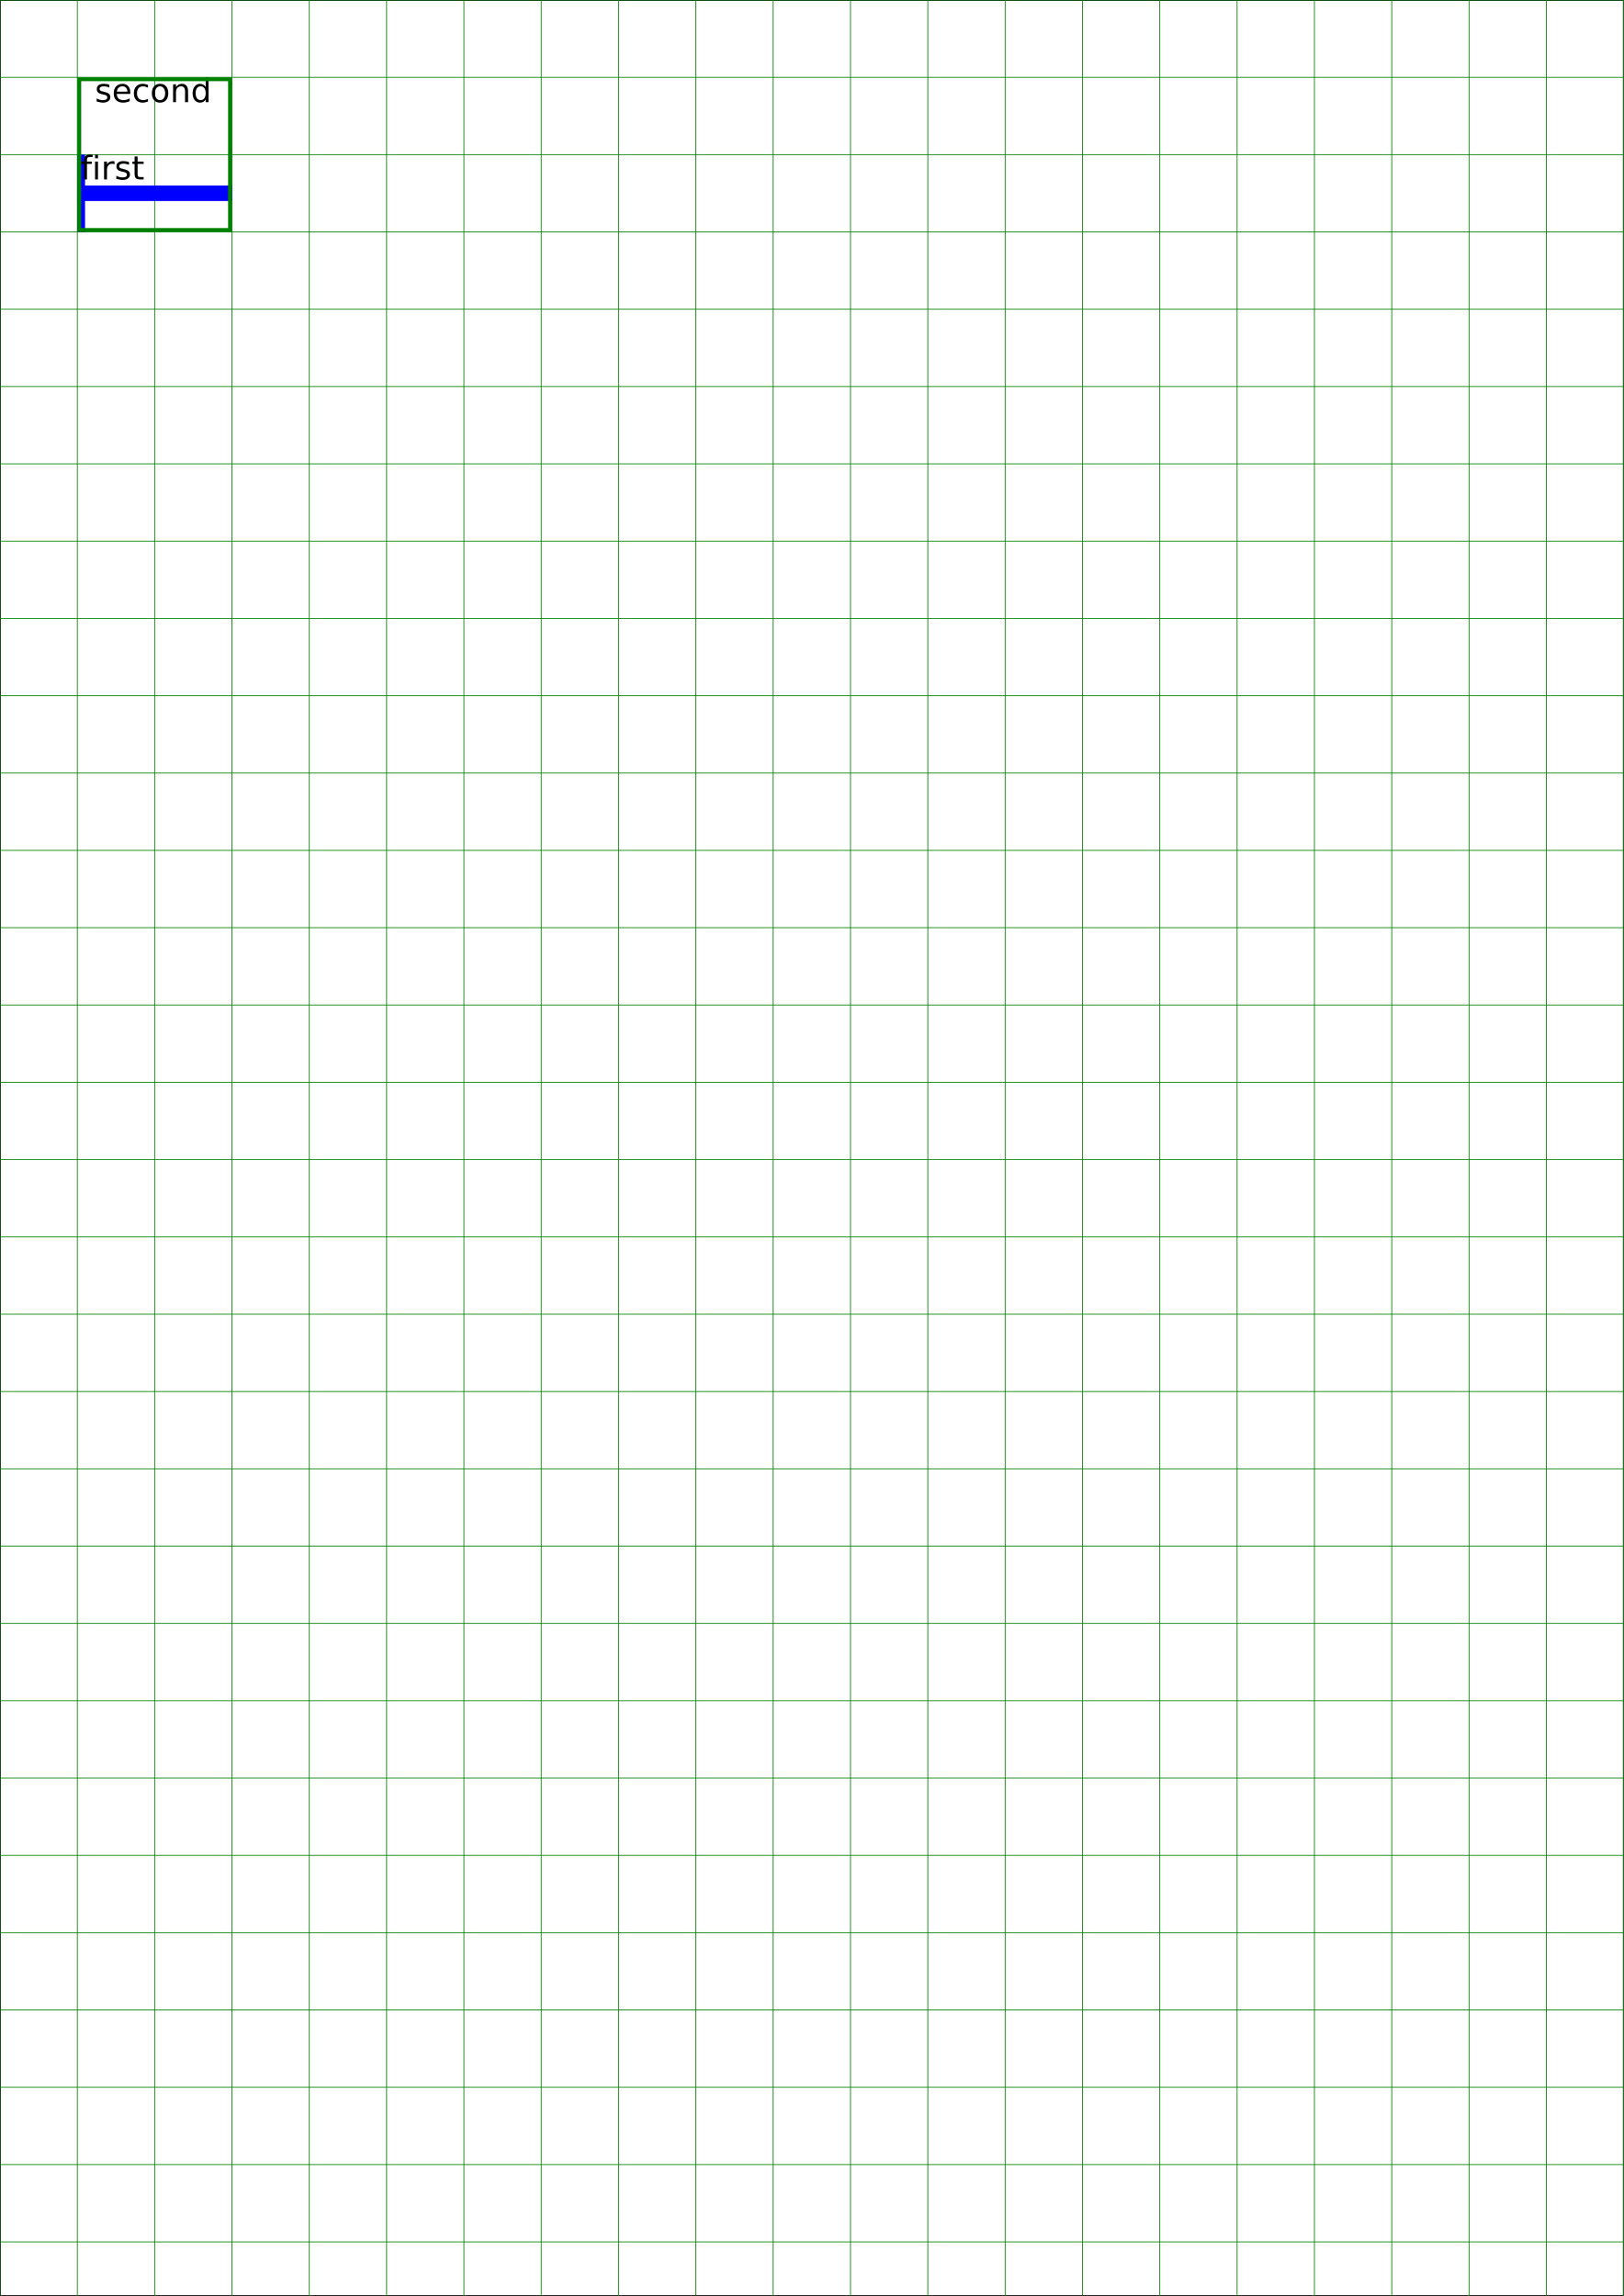
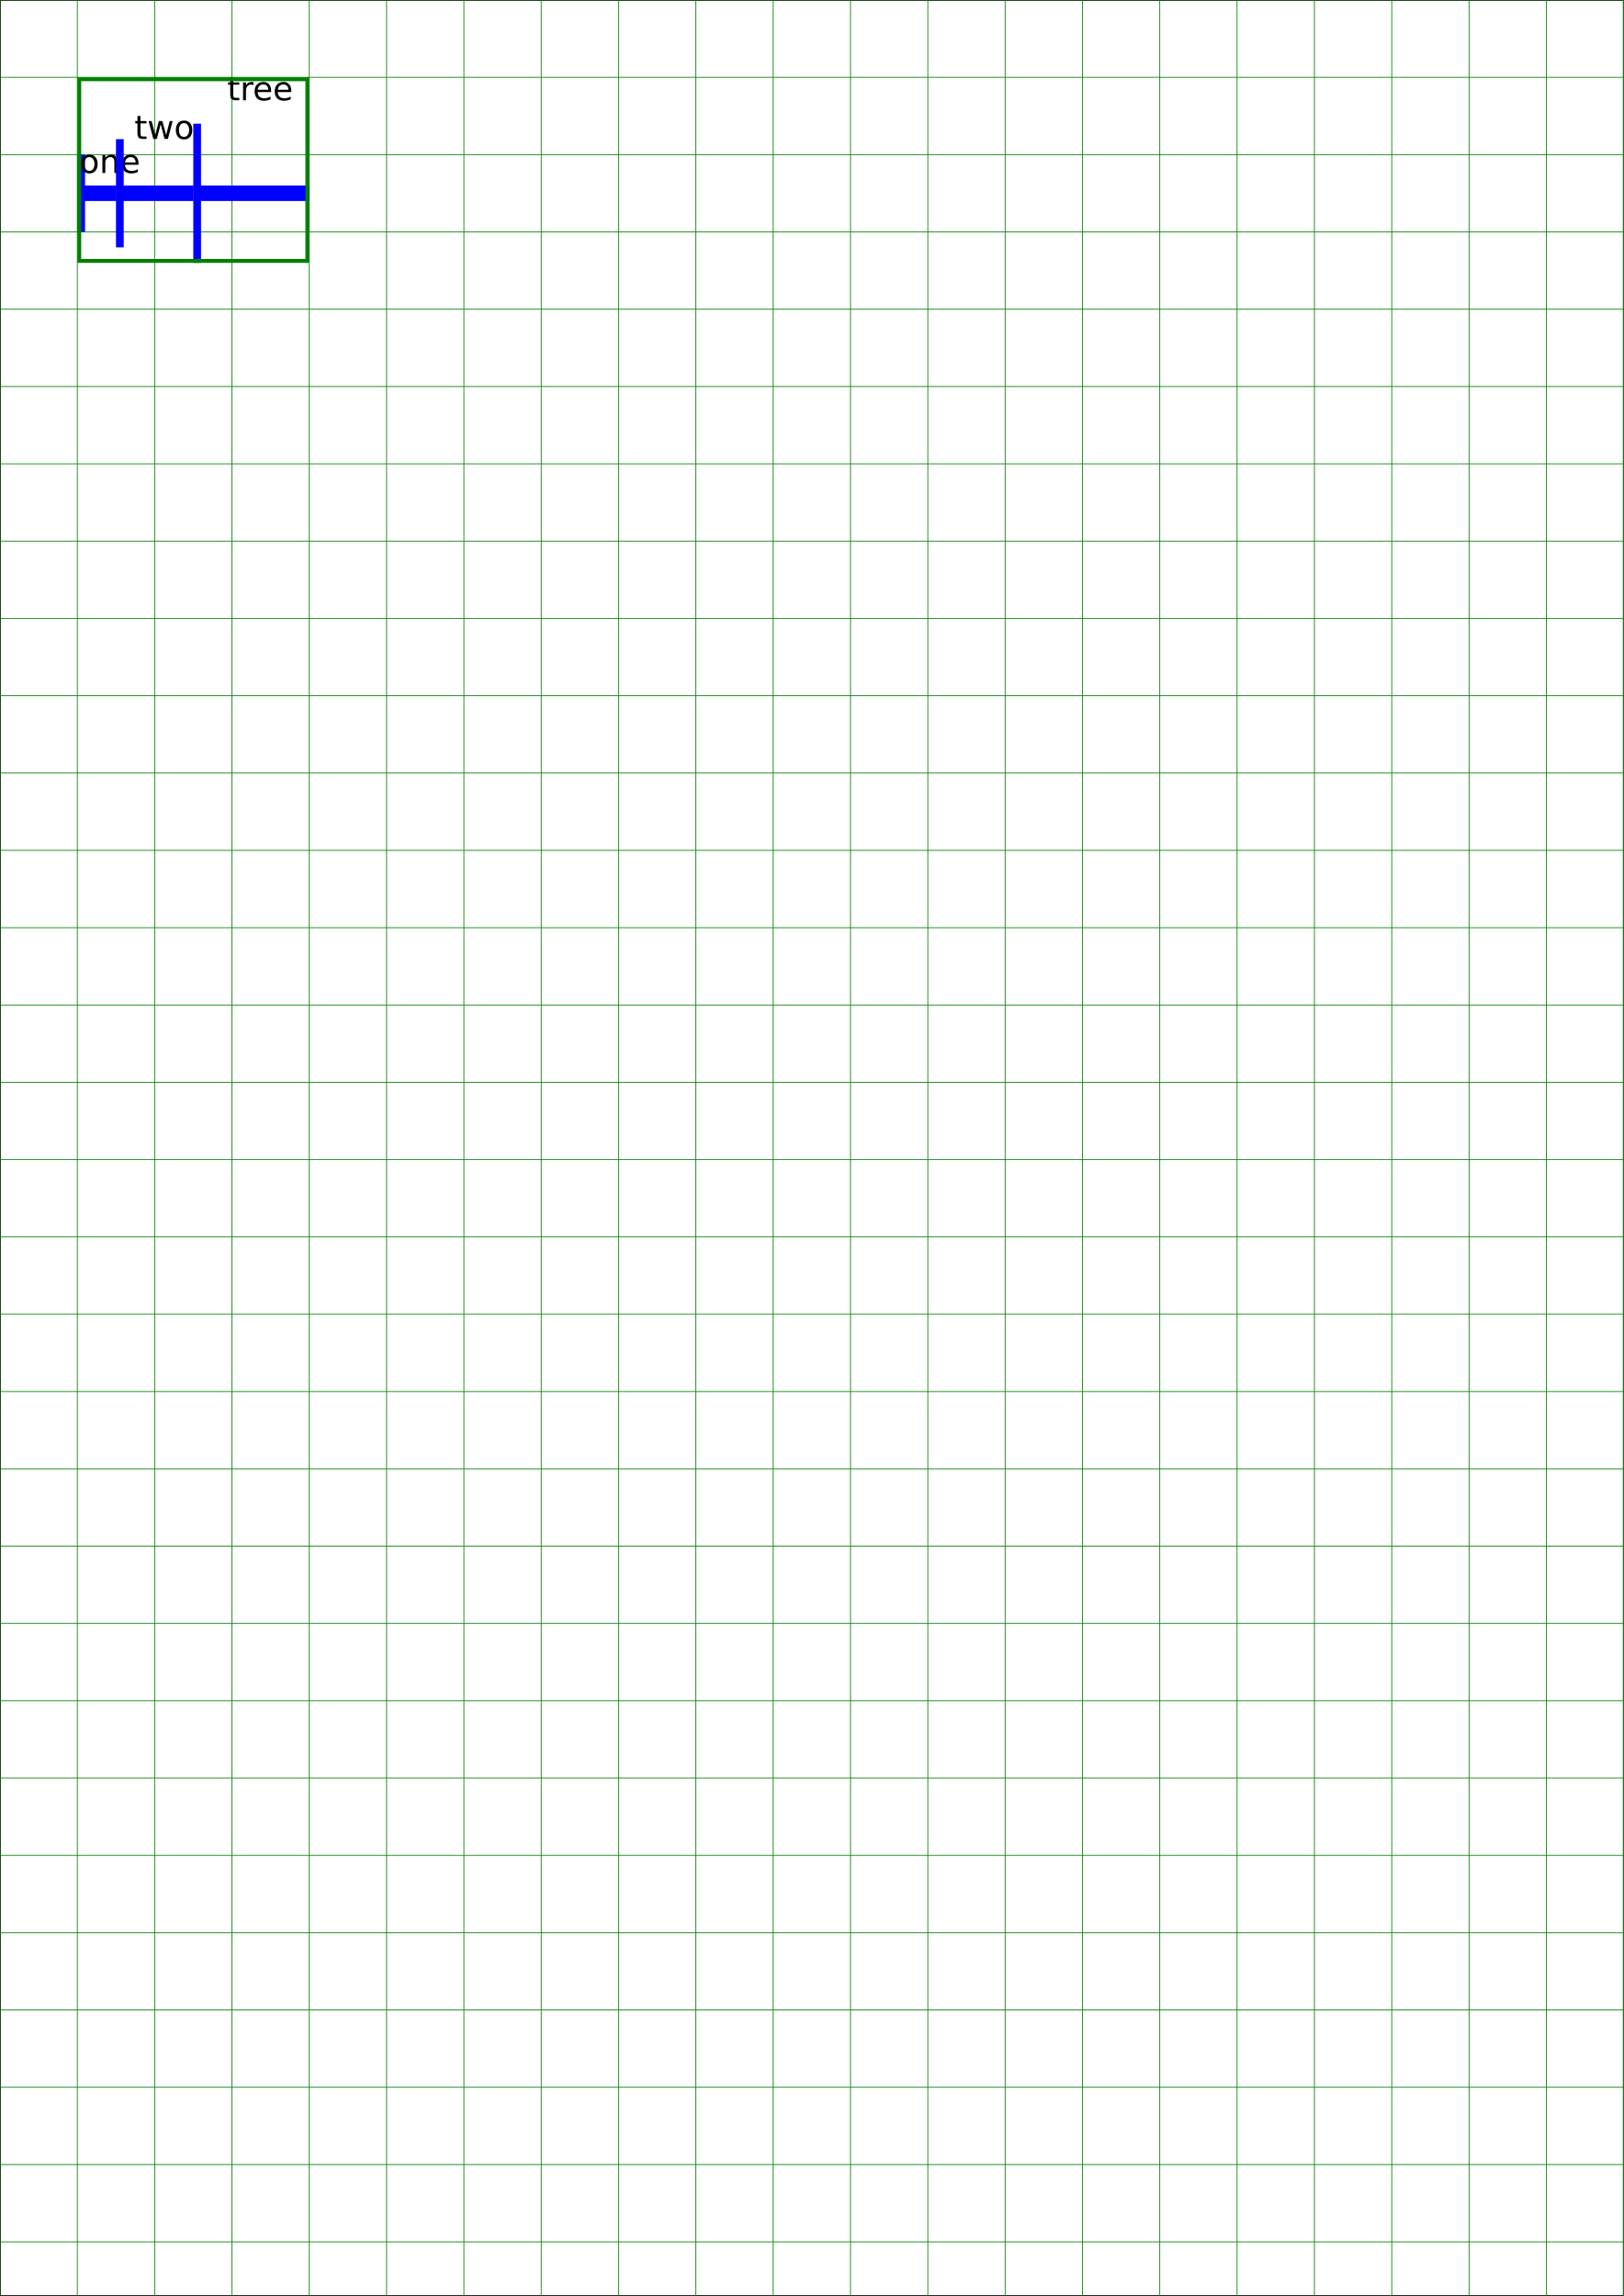
<svg xmlns="http://www.w3.org/2000/svg" viewBox="0 0 210 297" width="210mm" height="297mm">
  <g>
    <rect stroke="black" stroke-width="0.1" x="0.05" y="0.05" width="209.9" height="296.9" fill="white" />
  </g>
  <g>
    <line stroke="green" stroke-width="0.1" x1="0" y1="0" x2="210" y2="0" />
    <line stroke="green" stroke-width="0.1" x1="0" y1="10" x2="210" y2="10" />
    <line stroke="green" stroke-width="0.1" x1="0" y1="20" x2="210" y2="20" />
    <line stroke="green" stroke-width="0.1" x1="0" y1="30" x2="210" y2="30" />
    <line stroke="green" stroke-width="0.1" x1="0" y1="40" x2="210" y2="40" />
    <line stroke="green" stroke-width="0.1" x1="0" y1="50" x2="210" y2="50" />
    <line stroke="green" stroke-width="0.1" x1="0" y1="60" x2="210" y2="60" />
    <line stroke="green" stroke-width="0.1" x1="0" y1="70" x2="210" y2="70" />
    <line stroke="green" stroke-width="0.1" x1="0" y1="80" x2="210" y2="80" />
    <line stroke="green" stroke-width="0.1" x1="0" y1="90" x2="210" y2="90" />
    <line stroke="green" stroke-width="0.1" x1="0" y1="100" x2="210" y2="100" />
    <line stroke="green" stroke-width="0.1" x1="0" y1="110" x2="210" y2="110" />
    <line stroke="green" stroke-width="0.1" x1="0" y1="120" x2="210" y2="120" />
    <line stroke="green" stroke-width="0.1" x1="0" y1="130" x2="210" y2="130" />
    <line stroke="green" stroke-width="0.1" x1="0" y1="140" x2="210" y2="140" />
    <line stroke="green" stroke-width="0.1" x1="0" y1="150" x2="210" y2="150" />
    <line stroke="green" stroke-width="0.1" x1="0" y1="160" x2="210" y2="160" />
    <line stroke="green" stroke-width="0.1" x1="0" y1="170" x2="210" y2="170" />
    <line stroke="green" stroke-width="0.1" x1="0" y1="180" x2="210" y2="180" />
    <line stroke="green" stroke-width="0.1" x1="0" y1="190" x2="210" y2="190" />
    <line stroke="green" stroke-width="0.1" x1="0" y1="200" x2="210" y2="200" />
    <line stroke="green" stroke-width="0.1" x1="0" y1="210" x2="210" y2="210" />
    <line stroke="green" stroke-width="0.1" x1="0" y1="220" x2="210" y2="220" />
    <line stroke="green" stroke-width="0.1" x1="0" y1="230" x2="210" y2="230" />
    <line stroke="green" stroke-width="0.1" x1="0" y1="240" x2="210" y2="240" />
    <line stroke="green" stroke-width="0.1" x1="0" y1="250" x2="210" y2="250" />
    <line stroke="green" stroke-width="0.1" x1="0" y1="260" x2="210" y2="260" />
    <line stroke="green" stroke-width="0.1" x1="0" y1="270" x2="210" y2="270" />
    <line stroke="green" stroke-width="0.1" x1="0" y1="280" x2="210" y2="280" />
    <line stroke="green" stroke-width="0.1" x1="0" y1="290" x2="210" y2="290" />
    <line stroke="green" stroke-width="0.1" x1="0" y1="0" x2="0" y2="297" />
    <line stroke="green" stroke-width="0.1" x1="10" y1="0" x2="10" y2="297" />
    <line stroke="green" stroke-width="0.1" x1="20" y1="0" x2="20" y2="297" />
    <line stroke="green" stroke-width="0.1" x1="30" y1="0" x2="30" y2="297" />
    <line stroke="green" stroke-width="0.1" x1="40" y1="0" x2="40" y2="297" />
    <line stroke="green" stroke-width="0.1" x1="50" y1="0" x2="50" y2="297" />
    <line stroke="green" stroke-width="0.1" x1="60" y1="0" x2="60" y2="297" />
    <line stroke="green" stroke-width="0.1" x1="70" y1="0" x2="70" y2="297" />
    <line stroke="green" stroke-width="0.1" x1="80" y1="0" x2="80" y2="297" />
    <line stroke="green" stroke-width="0.1" x1="90" y1="0" x2="90" y2="297" />
    <line stroke="green" stroke-width="0.1" x1="100" y1="0" x2="100" y2="297" />
    <line stroke="green" stroke-width="0.1" x1="110" y1="0" x2="110" y2="297" />
    <line stroke="green" stroke-width="0.1" x1="120" y1="0" x2="120" y2="297" />
    <line stroke="green" stroke-width="0.1" x1="130" y1="0" x2="130" y2="297" />
    <line stroke="green" stroke-width="0.1" x1="140" y1="0" x2="140" y2="297" />
    <line stroke="green" stroke-width="0.1" x1="150" y1="0" x2="150" y2="297" />
    <line stroke="green" stroke-width="0.1" x1="160" y1="0" x2="160" y2="297" />
    <line stroke="green" stroke-width="0.1" x1="170" y1="0" x2="170" y2="297" />
    <line stroke="green" stroke-width="0.1" x1="180" y1="0" x2="180" y2="297" />
    <line stroke="green" stroke-width="0.1" x1="190" y1="0" x2="190" y2="297" />
    <line stroke="green" stroke-width="0.1" x1="200" y1="0" x2="200" y2="297" />
    <line stroke="green" stroke-width="0.1" x1="210" y1="0" x2="210" y2="297" />
  </g>
  <g>
    <line stroke="blue" stroke-width="1" x1="10.5" y1="20" x2="10.5" y2="30" />
-     <text font-family="DejaVu Sans" font-size="4.233" fill="black" x="10.403" y="23.216">first</text>
-     <text font-family="DejaVu Sans" font-size="4.233" fill="black" x="12.271" y="13.216">second</text>
-     <line stroke="blue" stroke-width="2" x1="10" y1="25" x2="30" y2="25" />
-     <rect stroke="green" stroke-width="0.5" x="10.25" y="10.25" width="19.5" height="19.5" fill="transparent" />
+     <text font-family="DejaVu Sans" font-size="4.233" fill="black" x="10.266" y="22.371">one</text>
+     <line stroke="blue" stroke-width="2" x1="10" y1="25" x2="15" y2="25" />
+     <line stroke="blue" stroke-width="1" x1="15.5" y1="18" x2="15.5" y2="32" />
+     <text font-family="DejaVu Sans" font-size="4.233" fill="black" x="17.386" y="17.972">two</text>
+     <line stroke="blue" stroke-width="2" x1="15" y1="25" x2="25" y2="25" />
+     <line stroke="blue" stroke-width="1" x1="25.5" y1="16" x2="25.5" y2="34" />
+     <text font-family="DejaVu Sans" font-size="4.233" fill="black" x="29.386" y="12.972">tree</text>
+     <line stroke="blue" stroke-width="2" x1="25" y1="25" x2="40" y2="25" />
+     <rect stroke="green" stroke-width="0.5" x="10.25" y="10.25" width="29.5" height="23.5" fill="transparent" />
  </g>
</svg>
